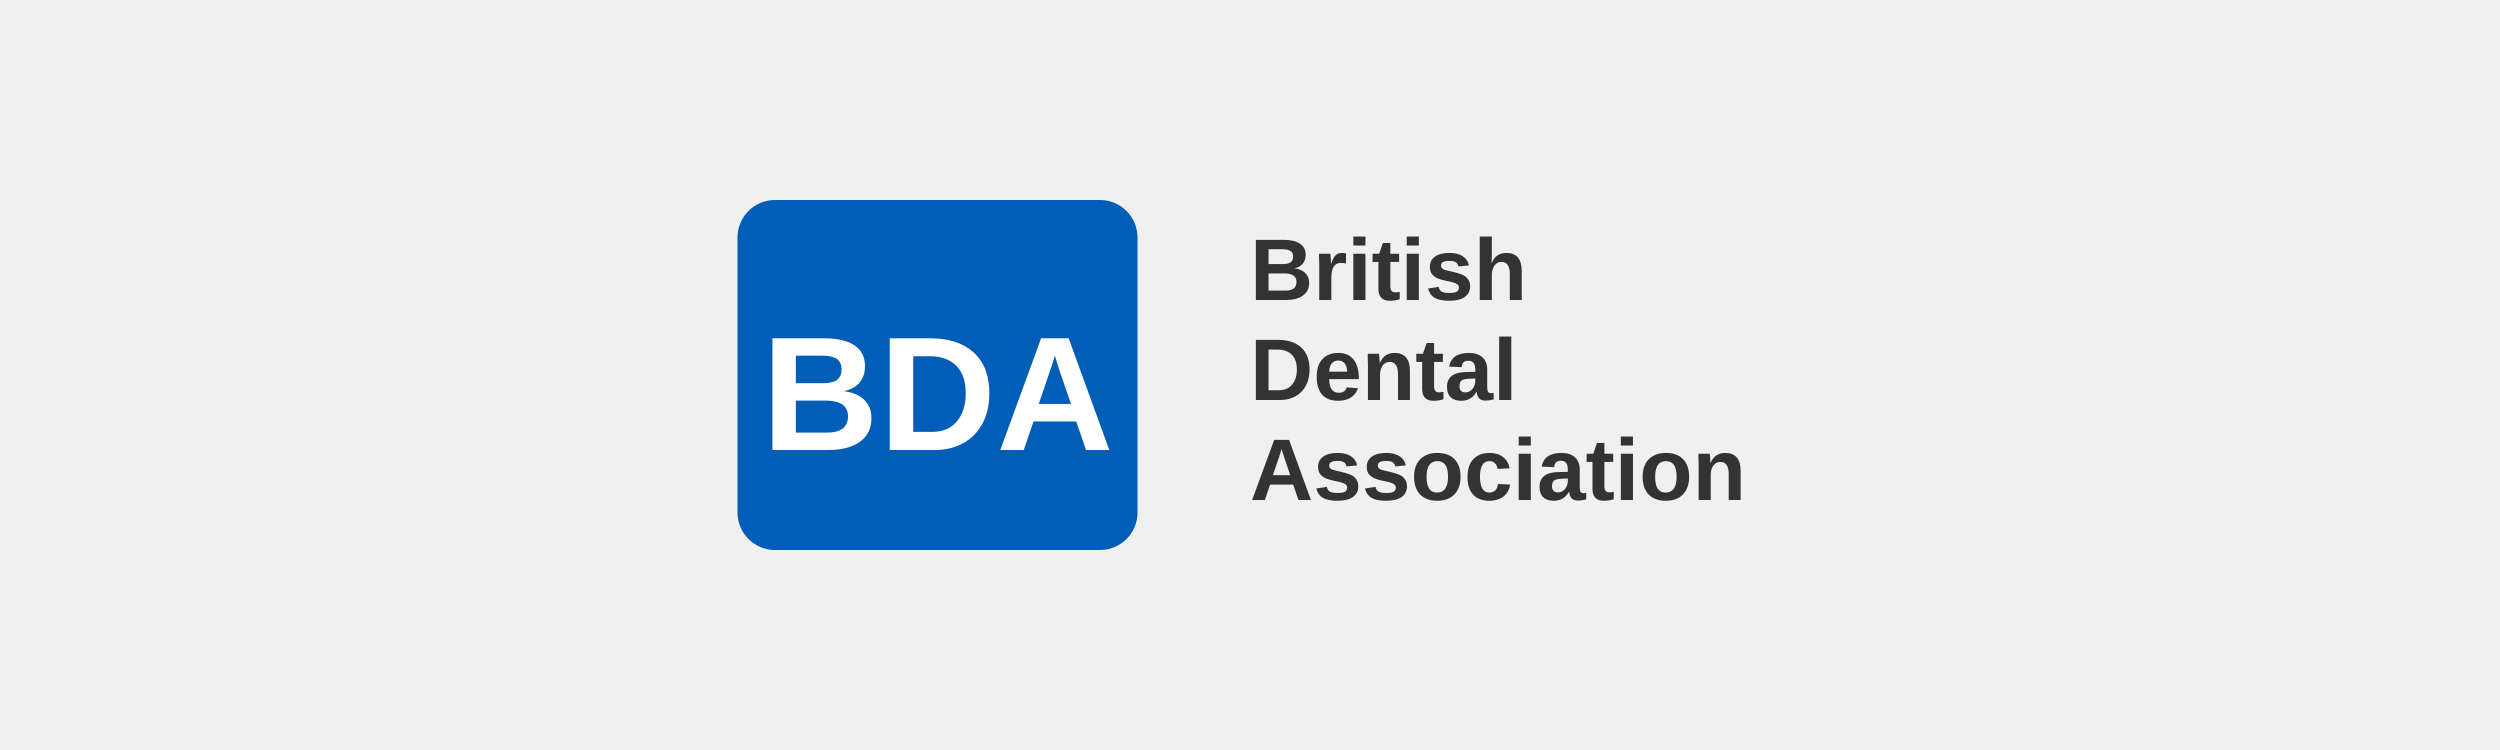
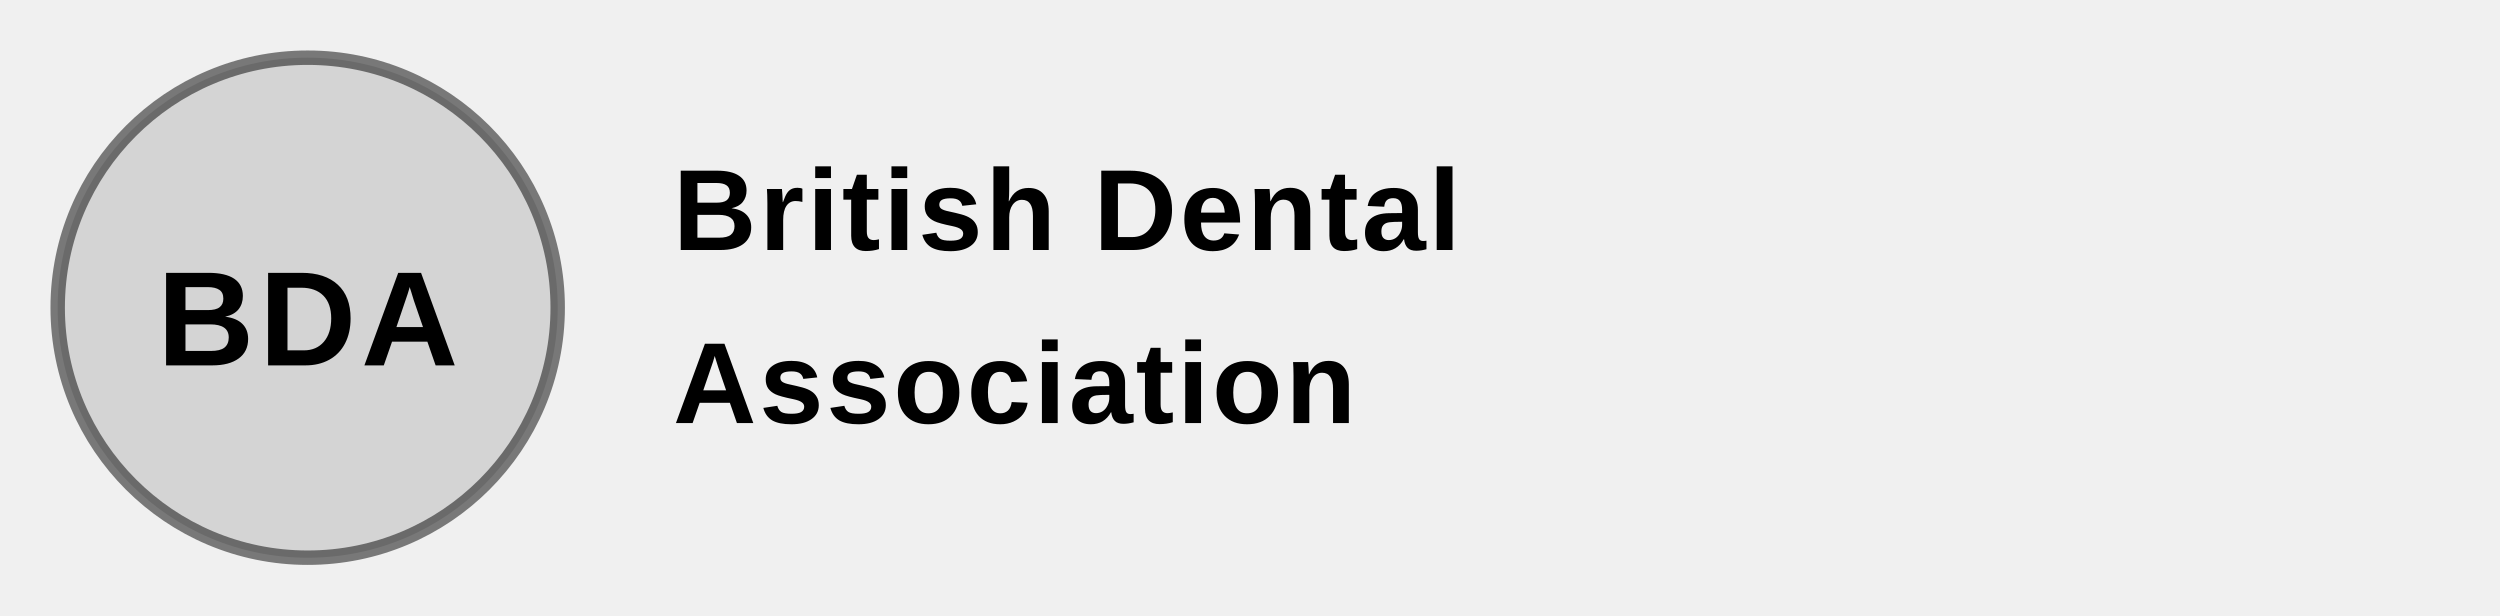
- <svg xmlns="http://www.w3.org/2000/svg" viewBox="0 0 200 60" role="img" aria-label="BDA">
-   <rect x="59" y="16" width="32" height="28" rx="3" fill="#005EB8" />
-   <text x="75" y="36" text-anchor="middle" font-family="Arial, Helvetica, sans-serif" font-size="13" font-weight="700" fill="#fff">BDA</text>
-   <text x="100" y="24" font-family="Arial, Helvetica, sans-serif" font-size="7" font-weight="600" fill="#333">British</text>
-   <text x="100" y="32" font-family="Arial, Helvetica, sans-serif" font-size="7" font-weight="600" fill="#333">Dental</text>
-   <text x="100" y="40" font-family="Arial, Helvetica, sans-serif" font-size="7" font-weight="600" fill="#333">Association</text>
+ <svg xmlns="http://www.w3.org/2000/svg" viewBox="0 0 260 64" role="img" aria-label="British Dental Association">
+   <rect width="260" height="64" fill="none" />
+   <circle cx="32" cy="32" r="26" fill="currentColor" opacity="0.12" />
+   <circle cx="32" cy="32" r="26" fill="none" stroke="currentColor" stroke-width="1.5" opacity="0.5" />
+   <text x="32" y="38" text-anchor="middle" font-family="Arial,Helvetica,sans-serif" font-size="14" font-weight="800" fill="currentColor" letter-spacing="0.5">BDA</text>
+   <text x="70" y="26" font-family="Arial,Helvetica,sans-serif" font-size="12" font-weight="700" fill="currentColor" letter-spacing="0.3">British Dental</text>
+   <text x="70" y="44" font-family="Arial,Helvetica,sans-serif" font-size="12" font-weight="700" fill="currentColor" letter-spacing="0.3">Association</text>
</svg>
